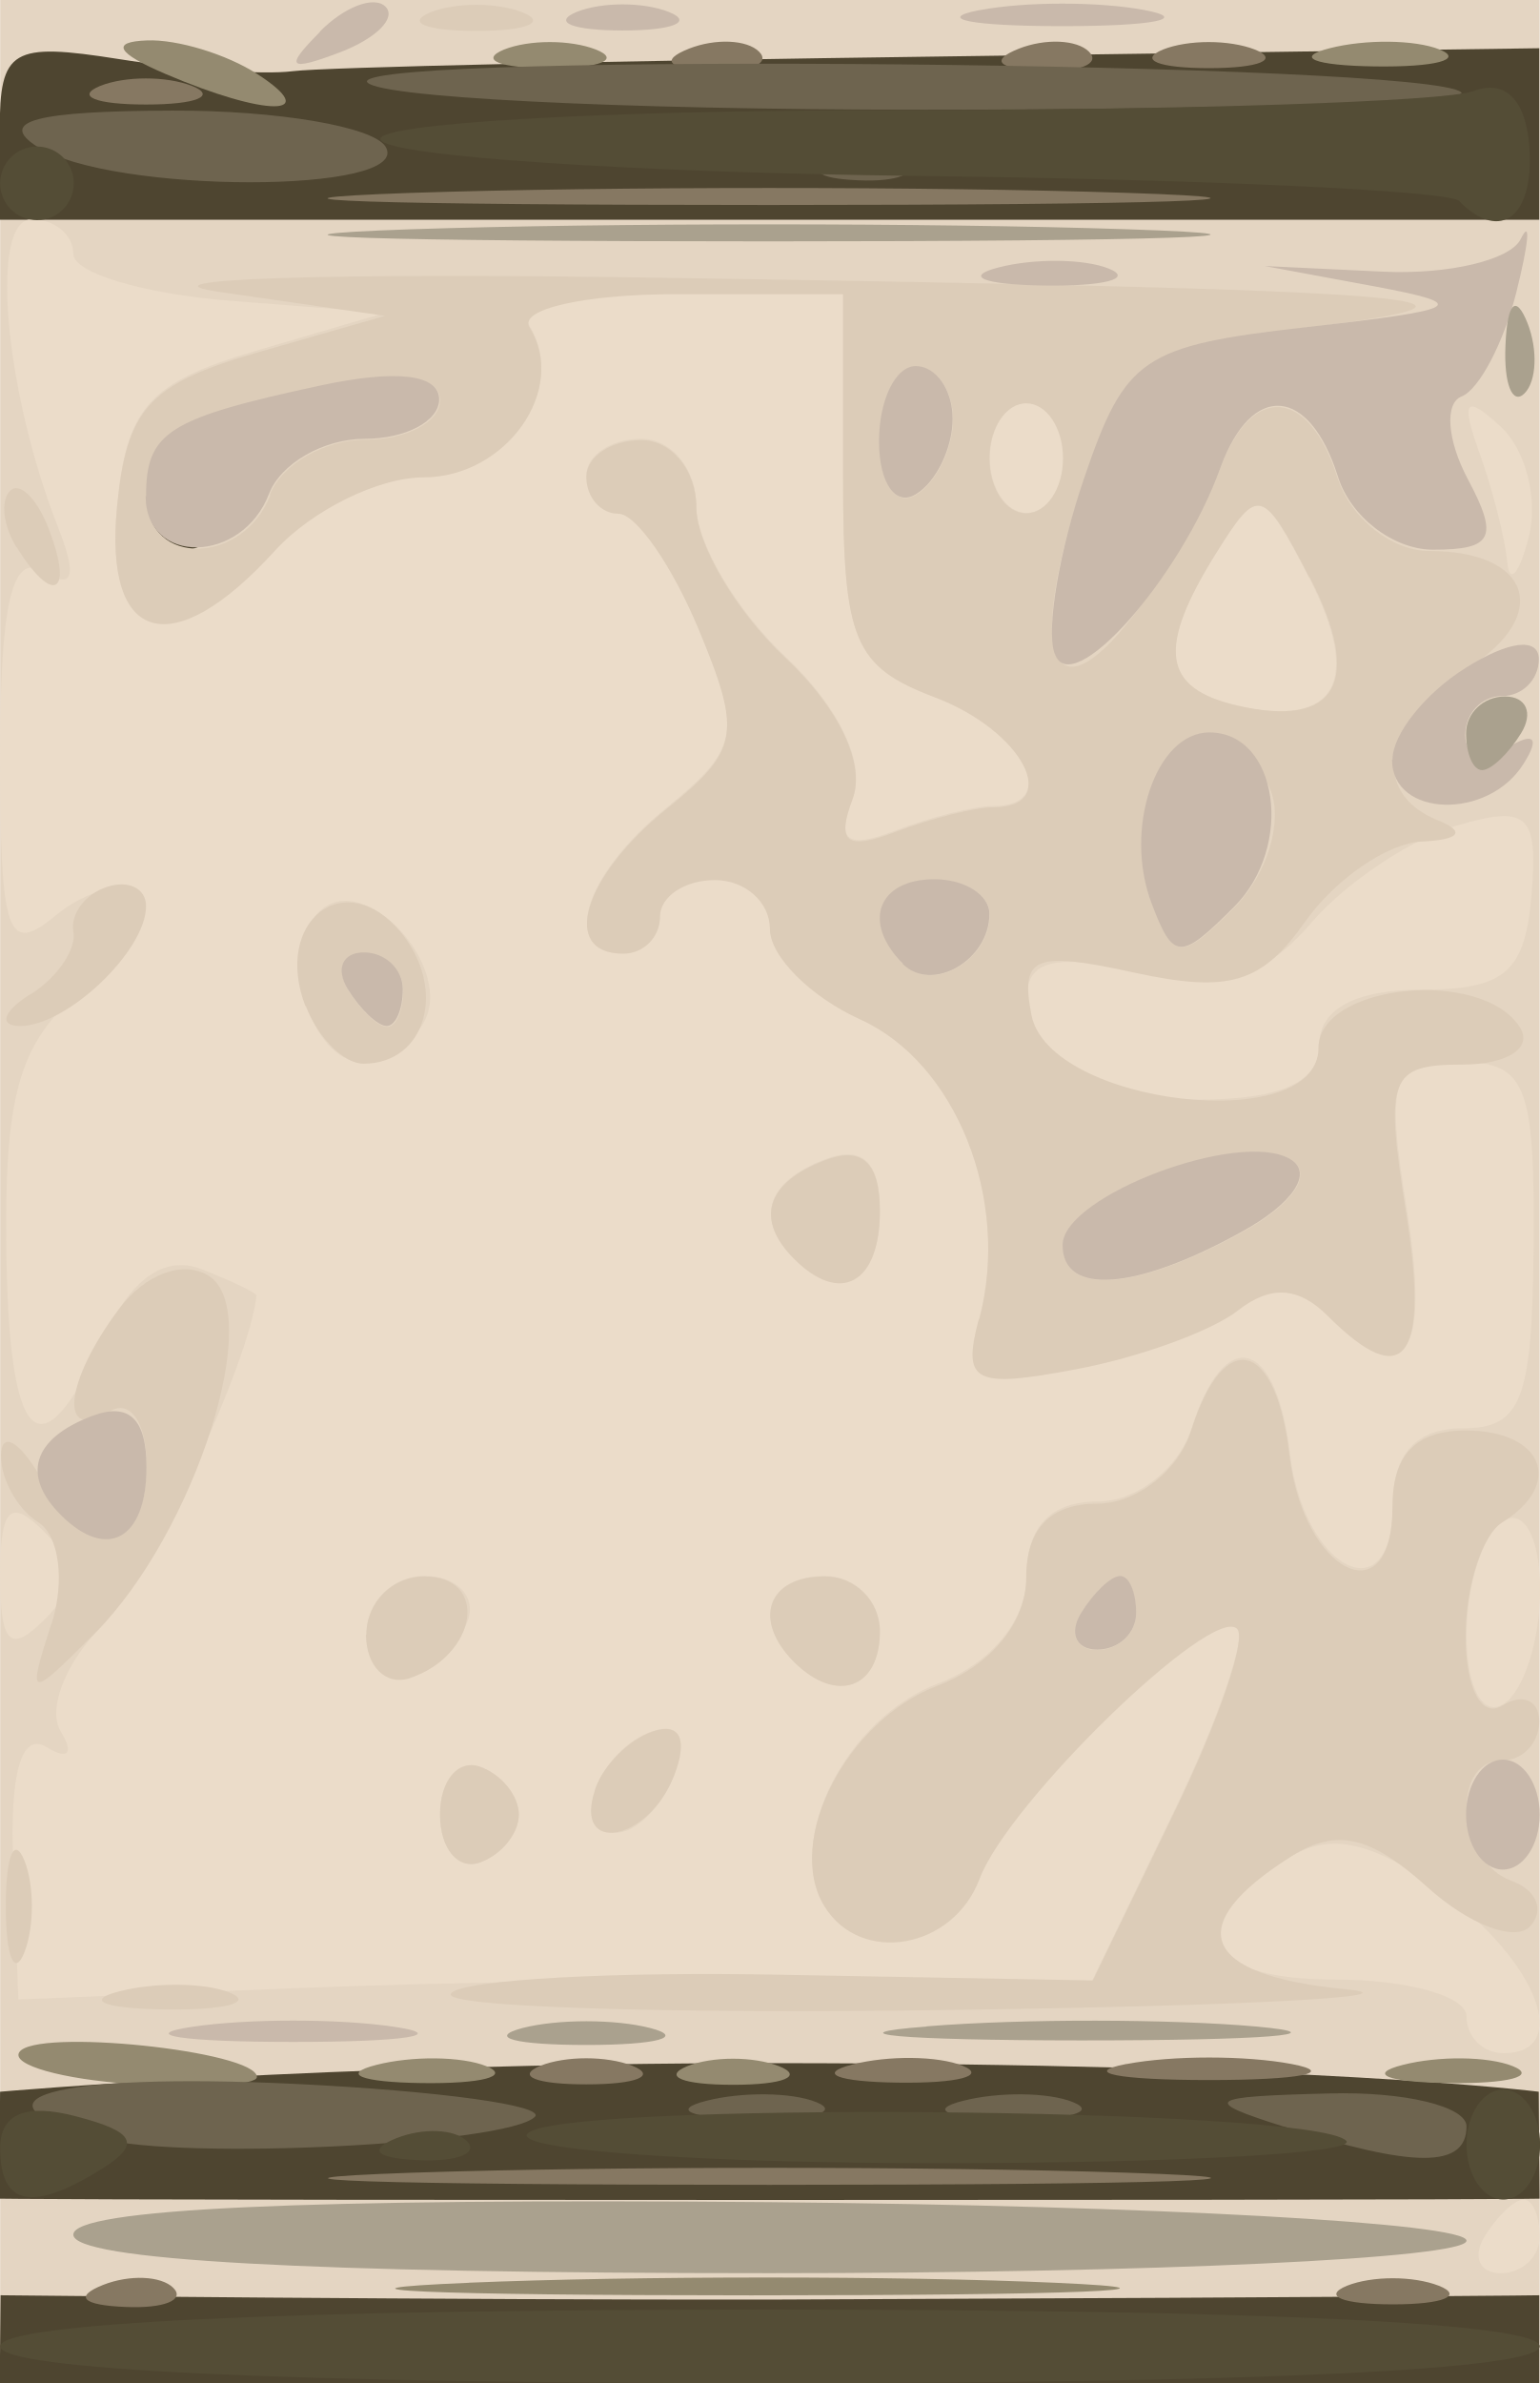
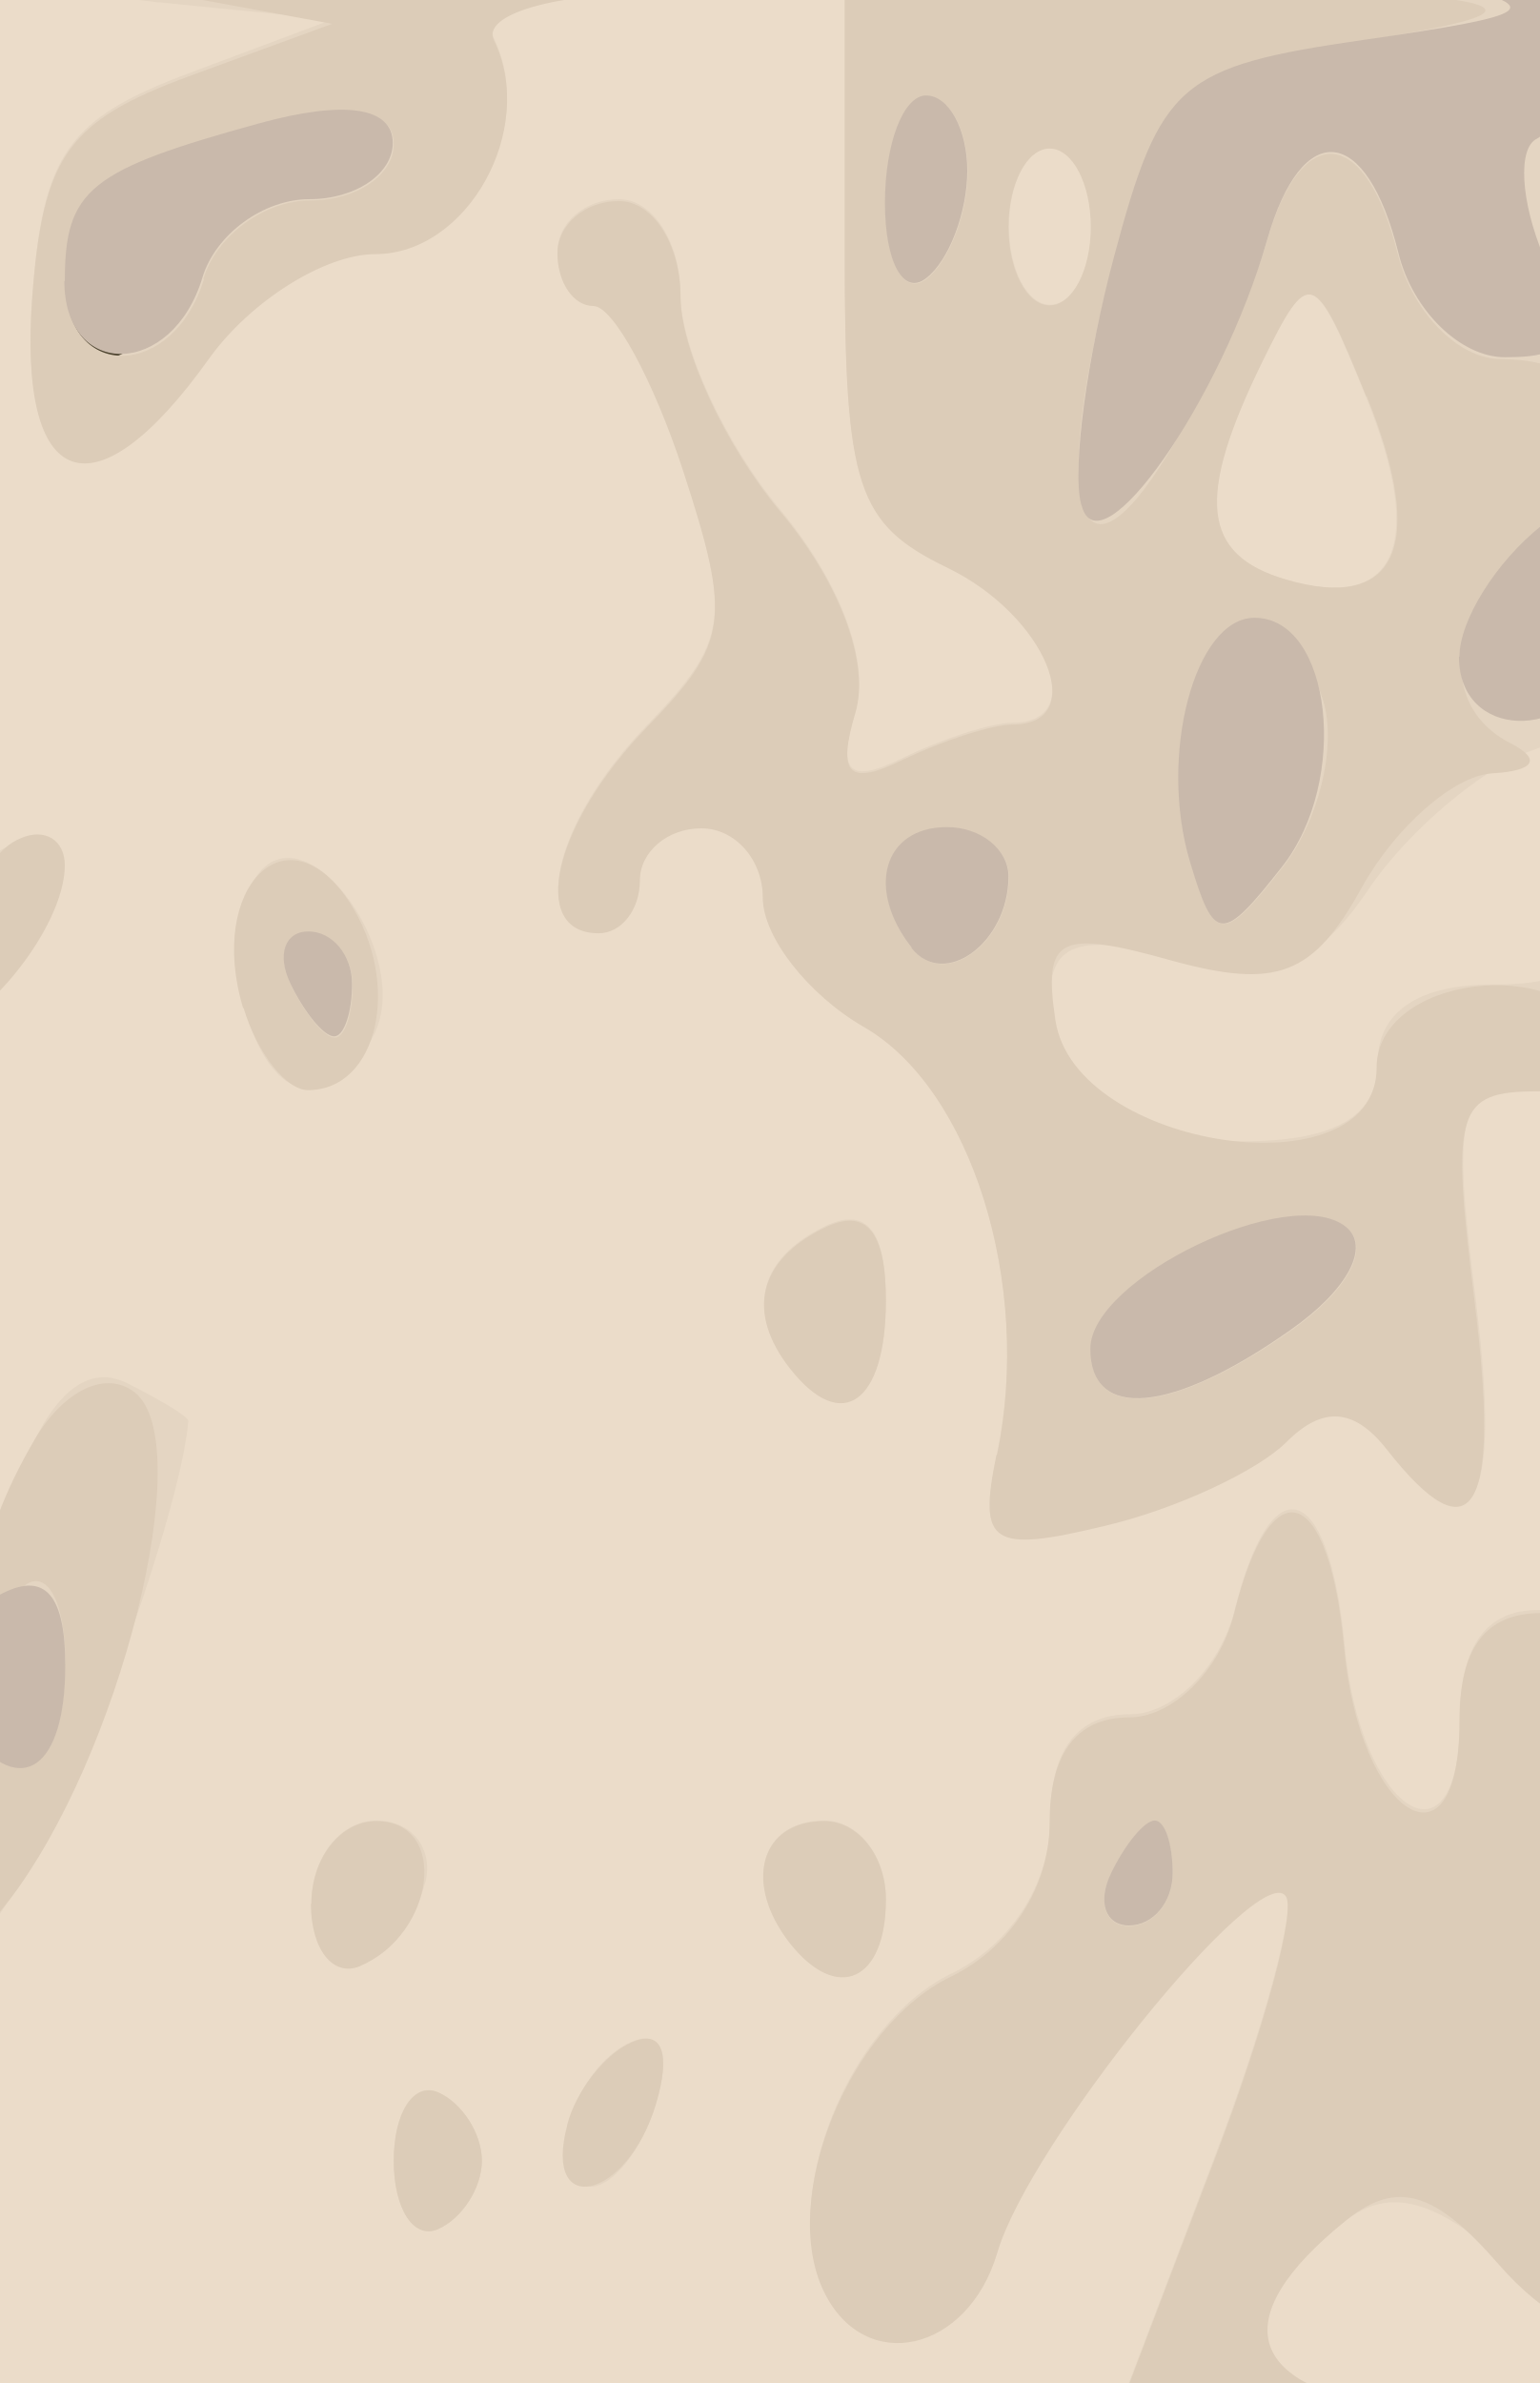
<svg xmlns="http://www.w3.org/2000/svg" width="3.556mm" height="5.503mm" viewBox="0 0 3.556 5.503" version="1.1" id="svg2511">
  <defs id="defs2505" />
  <g id="layer1" transform="translate(-20.14462,23.16238)">
-     <g id="g3501">
+     <g id="g3501" transform="matrix(1.118907,0,0,1.425779,-2.623104,8.877169)">
      <path style="fill:#e4d5c2;stroke-width:0.085" d="m 20.145,-20.411 v -2.752 h 1.778 1.778 v 2.752 2.752 h -1.778 -1.778 z" id="path3505" />
      <path style="fill:#4e4530;stroke-width:0.085" d="m 20.146,-17.862 c 0,0 1.053,0.011 1.776,0.01 1.536,-0.006 1.778,-0.01 1.778,-0.01 l -2e-6,0.203 h -1.778 c -1.491,0 -1.778,-4e-6 -1.778,-4e-6 z m -0.002,-0.372 c 0,-0.019 8e-4,-0.098 8e-4,-0.098 0,0 0.741,-0.066 1.777,-0.066 1.255,0 1.777,0.066 1.777,0.066 l 0.002,0.247 c 0,0 -0.076,0.003 -1.779,0.003 -1.652,0 -1.778,-0.003 -1.778,-0.003 z m 0.339,-3.743 c 0,-0.047 0.038,-0.085 0.085,-0.085 0.047,0 0.085,0.038 0.085,0.085 0,0.047 -0.038,0.085 -0.085,0.085 -0.047,0 -0.085,-0.038 -0.085,-0.085 z m -0.339,-0.885 c 0,-0.187 0.028,-0.203 0.275,-0.164 0.151,0.024 0.332,0.037 0.402,0.028 0.07,-0.009 0.746,-0.024 1.503,-0.034 l 1.376,-0.019 v 0.198 0.198 h -1.778 -1.778 z" id="path3503" />
    </g>
-     <g id="g3445">
+     <g id="g3445" transform="matrix(1.118907,0,0,1.425779,-2.623104,8.877169)">
      <path style="fill:#ebdcc9;stroke-width:0.085" d="m 23.574,-17.998 c 0.029,-0.047 0.069,-0.085 0.09,-0.085 0.021,0 0.037,0.038 0.037,0.085 0,0.047 -0.04,0.085 -0.09,0.085 -0.049,0 -0.066,-0.038 -0.037,-0.085 z m -0.042,-0.508 c 0,-0.047 -0.137,-0.085 -0.303,-0.085 -0.314,0 -0.36,-0.122 -0.106,-0.282 0.094,-0.059 0.194,-0.037 0.352,0.079 0.221,0.161 0.302,0.373 0.142,0.373 -0.047,0 -0.085,-0.038 -0.085,-0.085 z m -3.357,-0.356 c -0.008,-0.206 0.019,-0.301 0.077,-0.266 0.05,0.031 0.064,0.015 0.033,-0.036 -0.031,-0.05 0.01,-0.157 0.091,-0.239 0.11,-0.11 0.344,-0.608 0.361,-0.767 7.01e-4,-0.007 -0.057,-0.034 -0.128,-0.062 -0.085,-0.032 -0.163,0.023 -0.225,0.16 -0.148,0.324 -0.221,0.251 -0.225,-0.225 -0.003,-0.348 0.034,-0.465 0.182,-0.585 0.102,-0.083 0.158,-0.178 0.124,-0.212 -0.034,-0.034 -0.12,-0.013 -0.191,0.045 -0.113,0.094 -0.129,0.047 -0.129,-0.374 0,-0.346 0.028,-0.464 0.099,-0.42 0.069,0.043 0.08,0.013 0.035,-0.101 -0.125,-0.318 -0.159,-0.712 -0.061,-0.712 0.053,0 0.096,0.036 0.096,0.08 0,0.044 0.162,0.092 0.36,0.108 l 0.36,0.028 -0.296,0.087 c -0.249,0.073 -0.301,0.131 -0.323,0.358 -0.031,0.318 0.129,0.362 0.365,0.101 0.084,-0.093 0.239,-0.169 0.343,-0.169 0.19,0 0.334,-0.203 0.245,-0.346 -0.026,-0.042 0.126,-0.077 0.338,-0.077 h 0.386 v 0.425 c 0,0.376 0.025,0.435 0.212,0.506 0.203,0.077 0.296,0.254 0.134,0.254 -0.043,0 -0.145,0.026 -0.226,0.057 -0.112,0.043 -0.136,0.024 -0.098,-0.076 0.031,-0.08 -0.031,-0.209 -0.155,-0.326 -0.113,-0.106 -0.206,-0.263 -0.206,-0.348 0,-0.085 -0.057,-0.155 -0.127,-0.155 -0.07,0 -0.127,0.038 -0.127,0.085 0,0.047 0.033,0.085 0.074,0.085 0.041,0 0.124,0.12 0.185,0.266 0.101,0.243 0.094,0.279 -0.074,0.416 -0.193,0.156 -0.246,0.334 -0.1,0.334 0.047,0 0.085,-0.038 0.085,-0.085 0,-0.047 0.057,-0.085 0.127,-0.085 0.07,0 0.127,0.051 0.127,0.113 0,0.062 0.094,0.156 0.209,0.209 0.221,0.101 0.347,0.417 0.275,0.691 -0.038,0.144 -0.01,0.158 0.223,0.114 0.146,-0.028 0.315,-0.089 0.376,-0.136 0.075,-0.059 0.14,-0.055 0.207,0.012 0.179,0.179 0.236,0.102 0.181,-0.241 -0.049,-0.304 -0.036,-0.339 0.121,-0.339 0.154,0 0.175,0.051 0.172,0.423 -0.003,0.359 -0.028,0.423 -0.164,0.423 -0.107,0 -0.161,0.059 -0.161,0.176 0,0.256 -0.206,0.152 -0.238,-0.119 -0.032,-0.267 -0.151,-0.297 -0.227,-0.057 -0.03,0.093 -0.127,0.169 -0.217,0.169 -0.108,0 -0.164,0.058 -0.164,0.171 0,0.103 -0.081,0.202 -0.204,0.249 -0.211,0.08 -0.355,0.36 -0.262,0.51 0.084,0.136 0.297,0.099 0.358,-0.063 0.067,-0.178 0.538,-0.636 0.595,-0.578 0.022,0.022 -0.044,0.215 -0.148,0.429 l -0.188,0.389 -0.605,-0.004 c -0.333,-0.002 -0.89,0.007 -1.24,0.021 l -0.635,0.026 z m 1.168,-0.11 c 0,-0.044 -0.041,-0.094 -0.091,-0.111 -0.05,-0.017 -0.091,0.033 -0.091,0.111 0,0.078 0.041,0.127 0.091,0.111 0.05,-0.017 0.091,-0.067 0.091,-0.111 z m 0.359,-0.092 c 0.032,-0.082 0.013,-0.121 -0.049,-0.101 -0.127,0.042 -0.196,0.235 -0.085,0.235 0.045,0 0.106,-0.06 0.134,-0.134 z m -0.476,-0.358 c 0.018,-0.055 -0.027,-0.101 -0.101,-0.101 -0.074,0 -0.134,0.06 -0.134,0.134 0,0.15 0.182,0.123 0.235,-0.034 z m 0.951,0.026 c 0,-0.07 -0.057,-0.127 -0.127,-0.127 -0.132,0 -0.168,0.1 -0.071,0.198 0.097,0.097 0.198,0.062 0.198,-0.071 z m 0,-0.971 c 0,-0.113 -0.041,-0.151 -0.127,-0.118 -0.136,0.052 -0.162,0.137 -0.071,0.228 0.107,0.107 0.198,0.056 0.198,-0.11 z m -1.056,-0.43 c 0.079,-0.128 -0.136,-0.362 -0.239,-0.26 -0.095,0.095 -0.021,0.348 0.102,0.348 0.045,0 0.107,-0.04 0.137,-0.088 z m 2.411,1.411 c 0,-0.116 0.038,-0.235 0.085,-0.264 0.048,-0.03 0.085,0.04 0.085,0.159 0,0.116 -0.038,0.235 -0.085,0.264 -0.048,0.03 -0.085,-0.04 -0.085,-0.159 z m -3.387,-0.137 c 0,-0.158 0.023,-0.181 0.102,-0.102 0.079,0.079 0.079,0.124 0,0.203 -0.079,0.079 -0.102,0.056 -0.102,-0.102 z m 2.427,-1.157 c -0.031,-0.031 -0.056,-0.11 -0.056,-0.176 0,-0.089 0.065,-0.105 0.256,-0.063 0.197,0.043 0.29,0.017 0.402,-0.113 0.08,-0.093 0.232,-0.194 0.336,-0.224 0.164,-0.048 0.188,-0.026 0.172,0.162 -0.015,0.177 -0.062,0.217 -0.254,0.217 -0.153,0 -0.236,0.045 -0.236,0.127 0,0.087 -0.088,0.127 -0.282,0.127 -0.155,0 -0.308,-0.025 -0.339,-0.056 z m 0.43,-0.853 c -0.174,-0.04 -0.186,-0.132 -0.048,-0.354 0.096,-0.153 0.106,-0.151 0.214,0.058 0.124,0.24 0.063,0.349 -0.167,0.296 z m 0.624,-0.332 c -0.005,-0.054 -0.034,-0.169 -0.065,-0.254 -0.043,-0.12 -0.031,-0.133 0.05,-0.058 0.058,0.053 0.087,0.168 0.065,0.254 -0.022,0.086 -0.045,0.113 -0.05,0.058 z m -1.195,-0.24 c 0,-0.07 0.038,-0.127 0.085,-0.127 0.047,0 0.085,0.057 0.085,0.127 0,0.07 -0.038,0.127 -0.085,0.127 -0.047,0 -0.085,-0.057 -0.085,-0.127 z" id="path3461" />
      <path style="fill:#dcccb8;stroke-width:0.085" d="m 20.421,-18.564 c 0.082,-0.021 0.197,-0.02 0.254,0.003 0.057,0.023 -0.01,0.041 -0.15,0.039 -0.14,-0.002 -0.187,-0.021 -0.104,-0.042 z m 0.766,0.004 c 0.031,-0.031 0.376,-0.05 0.769,-0.042 l 0.713,0.013 0.187,-0.386 c 0.103,-0.212 0.169,-0.404 0.146,-0.426 -0.057,-0.057 -0.529,0.401 -0.595,0.578 -0.061,0.162 -0.274,0.199 -0.358,0.063 -0.093,-0.15 0.051,-0.43 0.262,-0.51 0.123,-0.047 0.204,-0.146 0.204,-0.249 0,-0.113 0.056,-0.171 0.164,-0.171 0.09,0 0.188,-0.076 0.217,-0.169 0.076,-0.24 0.196,-0.21 0.227,0.057 0.032,0.272 0.238,0.375 0.238,0.119 0,-0.12 0.054,-0.176 0.169,-0.176 0.179,0 0.228,0.123 0.085,0.212 -0.047,0.029 -0.085,0.148 -0.085,0.264 0,0.12 0.037,0.189 0.085,0.159 0.047,-0.029 0.085,-0.012 0.085,0.037 0,0.049 -0.038,0.09 -0.085,0.09 -0.122,0 -0.104,0.233 0.021,0.278 0.058,0.021 0.077,0.068 0.043,0.105 -0.035,0.037 -0.142,-0.004 -0.238,-0.091 -0.131,-0.118 -0.209,-0.136 -0.313,-0.071 -0.255,0.161 -0.209,0.275 0.122,0.307 0.178,0.017 -0.227,0.039 -0.898,0.048 -0.672,0.01 -1.196,-0.007 -1.165,-0.038 z m 1.582,-0.877 c 0,-0.047 -0.017,-0.085 -0.037,-0.085 -0.021,0 -0.061,0.038 -0.09,0.085 -0.029,0.047 -0.012,0.085 0.037,0.085 0.049,0 0.09,-0.038 0.09,-0.085 z m -2.611,0.677 c 0,-0.116 0.019,-0.164 0.043,-0.106 0.023,0.058 0.023,0.153 0,0.212 -0.023,0.058 -0.043,0.011 -0.043,-0.106 z m 1.003,-0.212 c 0,-0.078 0.041,-0.127 0.091,-0.111 0.05,0.017 0.091,0.067 0.091,0.111 0,0.044 -0.041,0.094 -0.091,0.111 -0.05,0.017 -0.091,-0.033 -0.091,-0.111 z m 0.358,-0.058 c 0.018,-0.055 0.079,-0.116 0.134,-0.134 0.062,-0.021 0.081,0.018 0.049,0.101 -0.059,0.154 -0.234,0.186 -0.183,0.034 z m -1.255,-0.383 c 0.031,-0.099 0.017,-0.204 -0.031,-0.234 -0.048,-0.03 -0.087,-0.1 -0.086,-0.155 0.001,-0.055 0.041,-0.034 0.089,0.047 0.117,0.201 0.247,0.187 0.247,-0.026 0,-0.096 -0.038,-0.151 -0.085,-0.122 -0.118,0.073 -0.106,-0.066 0.021,-0.236 0.061,-0.082 0.149,-0.114 0.208,-0.077 0.131,0.083 -0.032,0.593 -0.263,0.825 -0.154,0.154 -0.157,0.154 -0.101,-0.021 z m 0.727,0.025 c 0,-0.074 0.06,-0.134 0.134,-0.134 0.15,0 0.123,0.182 -0.034,0.235 -0.055,0.018 -0.101,-0.027 -0.101,-0.101 z m 0.988,0.064 c -0.097,-0.097 -0.062,-0.198 0.071,-0.198 0.07,0 0.127,0.057 0.127,0.127 0,0.132 -0.1,0.168 -0.198,0.071 z m 0.428,-0.793 c 0.072,-0.275 -0.054,-0.591 -0.275,-0.691 -0.115,-0.052 -0.209,-0.146 -0.209,-0.209 0,-0.062 -0.057,-0.113 -0.127,-0.113 -0.07,0 -0.127,0.038 -0.127,0.085 0,0.047 -0.038,0.085 -0.085,0.085 -0.146,0 -0.093,-0.178 0.1,-0.334 0.168,-0.136 0.175,-0.173 0.074,-0.416 -0.061,-0.146 -0.144,-0.266 -0.185,-0.266 -0.041,0 -0.074,-0.038 -0.074,-0.085 0,-0.047 0.057,-0.085 0.127,-0.085 0.07,0 0.127,0.07 0.127,0.155 0,0.085 0.092,0.241 0.206,0.348 0.124,0.116 0.185,0.246 0.155,0.326 -0.038,0.1 -0.014,0.119 0.098,0.076 0.082,-0.031 0.184,-0.057 0.226,-0.057 0.162,0 0.069,-0.177 -0.134,-0.254 -0.187,-0.071 -0.212,-0.13 -0.212,-0.506 v -0.425 h -0.386 c -0.212,0 -0.365,0.035 -0.338,0.077 0.089,0.144 -0.055,0.346 -0.245,0.346 -0.104,0 -0.258,0.076 -0.343,0.169 -0.237,0.261 -0.396,0.217 -0.365,-0.101 0.022,-0.227 0.074,-0.284 0.323,-0.356 l 0.296,-0.085 -0.381,-0.055 c -0.21,-0.03 0.248,-0.045 1.016,-0.033 1.767,0.027 2.039,0.048 1.494,0.115 -0.378,0.046 -0.419,0.074 -0.514,0.351 -0.136,0.399 -0.078,0.563 0.113,0.315 0.081,-0.106 0.172,-0.259 0.201,-0.34 0.072,-0.198 0.205,-0.188 0.271,0.021 0.03,0.093 0.125,0.169 0.212,0.169 0.236,0 0.284,0.149 0.087,0.272 -0.194,0.121 -0.226,0.286 -0.067,0.35 0.065,0.026 0.051,0.045 -0.038,0.049 -0.079,0.004 -0.199,0.087 -0.268,0.184 -0.101,0.144 -0.176,0.166 -0.394,0.119 -0.232,-0.051 -0.265,-0.038 -0.239,0.097 0.04,0.209 0.663,0.281 0.663,0.077 0,-0.148 0.379,-0.187 0.466,-0.047 0.029,0.047 -0.031,0.085 -0.133,0.085 -0.169,0 -0.18,0.03 -0.131,0.339 0.055,0.343 -0.003,0.419 -0.181,0.241 -0.067,-0.067 -0.132,-0.071 -0.207,-0.012 -0.06,0.047 -0.229,0.109 -0.376,0.136 -0.233,0.044 -0.261,0.03 -0.223,-0.114 z m 0.607,-0.2 c 0.118,-0.065 0.165,-0.135 0.113,-0.167 -0.114,-0.071 -0.527,0.084 -0.527,0.198 0,0.117 0.169,0.104 0.414,-0.031 z m -0.583,-0.734 c 0,-0.044 -0.057,-0.08 -0.127,-0.08 -0.131,0 -0.168,0.1 -0.073,0.195 0.068,0.068 0.2,-0.009 0.2,-0.116 z m 0.649,-0.285 c -0.028,-0.073 -0.092,-0.134 -0.141,-0.134 -0.124,0 -0.199,0.224 -0.133,0.396 0.05,0.13 0.066,0.131 0.19,0.007 0.075,-0.075 0.112,-0.196 0.084,-0.269 z m 0.089,-0.493 c -0.108,-0.209 -0.118,-0.211 -0.214,-0.058 -0.139,0.222 -0.126,0.314 0.048,0.354 0.23,0.053 0.291,-0.056 0.167,-0.296 z m -2.401,-0.191 c 0.027,-0.07 0.126,-0.127 0.221,-0.127 0.095,0 0.172,-0.041 0.172,-0.091 0,-0.059 -0.098,-0.07 -0.275,-0.032 -0.352,0.076 -0.402,0.107 -0.402,0.256 0,0.161 0.222,0.157 0.285,-0.005 z m 1.578,-0.174 c 0,-0.067 -0.038,-0.122 -0.085,-0.122 -0.047,0 -0.085,0.078 -0.085,0.174 0,0.096 0.038,0.151 0.085,0.122 0.047,-0.029 0.085,-0.107 0.085,-0.174 z m 0.254,0.09 c 0,-0.07 -0.038,-0.127 -0.085,-0.127 -0.047,0 -0.085,0.057 -0.085,0.127 0,0.07 0.038,0.127 0.085,0.127 0.047,0 0.085,-0.057 0.085,-0.127 z m -0.621,1.849 c -0.091,-0.091 -0.065,-0.176 0.071,-0.228 0.086,-0.033 0.127,0.005 0.127,0.118 0,0.166 -0.091,0.217 -0.198,0.11 z m -1.129,-0.584 c -0.075,-0.196 0.091,-0.326 0.22,-0.171 0.108,0.131 0.059,0.304 -0.086,0.304 -0.045,0 -0.105,-0.06 -0.133,-0.133 z m 0.226,-0.037 c 0,-0.047 -0.04,-0.085 -0.09,-0.085 -0.049,0 -0.066,0.038 -0.037,0.085 0.029,0.047 0.069,0.085 0.09,0.085 0.021,0 0.037,-0.038 0.037,-0.085 z m -0.861,0.01 c 0.062,-0.039 0.107,-0.105 0.099,-0.145 -0.007,-0.04 0.027,-0.087 0.077,-0.103 0.05,-0.017 0.091,0.003 0.091,0.044 0,0.104 -0.184,0.278 -0.292,0.277 -0.049,-7.11e-4 -0.038,-0.034 0.024,-0.073 z m -0.032,-1.032 c -0.031,-0.05 -0.038,-0.108 -0.015,-0.131 0.022,-0.022 0.063,0.018 0.09,0.09 0.057,0.149 0.009,0.175 -0.075,0.04 z m 0.956,-1.236 c 0.058,-0.023 0.153,-0.023 0.212,0 0.058,0.023 0.011,0.043 -0.106,0.043 -0.116,0 -0.164,-0.019 -0.106,-0.043 z" id="path3459" />
      <path style="fill:#c9b9ab;stroke-width:0.085" d="m 20.589,-18.482 c 0.128,-0.019 0.338,-0.019 0.466,0 0.128,0.019 0.023,0.035 -0.233,0.035 -0.256,0 -0.361,-0.016 -0.233,-0.035 z m 2.942,-0.49 c 0,-0.07 0.038,-0.127 0.085,-0.127 0.047,0 0.085,0.057 0.085,0.127 0,0.07 -0.038,0.127 -0.085,0.127 -0.047,0 -0.085,-0.057 -0.085,-0.127 z m -0.889,-0.466 c 0.029,-0.047 0.069,-0.085 0.09,-0.085 0.021,0 0.037,0.038 0.037,0.085 0,0.047 -0.04,0.085 -0.09,0.085 -0.049,0 -0.066,-0.038 -0.037,-0.085 z m -2.357,-0.226 c -0.091,-0.091 -0.065,-0.176 0.071,-0.228 0.086,-0.033 0.127,0.005 0.127,0.118 0,0.166 -0.091,0.217 -0.198,0.11 z m 2.314,-0.623 c 0,-0.114 0.412,-0.269 0.527,-0.198 0.052,0.032 0.005,0.102 -0.113,0.167 -0.245,0.136 -0.414,0.148 -0.414,0.031 z m -1.651,-0.591 c -0.029,-0.047 -0.012,-0.085 0.037,-0.085 0.049,0 0.09,0.038 0.09,0.085 0,0.047 -0.017,0.085 -0.037,0.085 -0.021,0 -0.061,-0.038 -0.09,-0.085 z m 1.282,-0.059 c -0.095,-0.095 -0.058,-0.195 0.073,-0.195 0.07,0 0.127,0.036 0.127,0.08 0,0.107 -0.132,0.183 -0.2,0.116 z m 0.575,-0.138 c -0.066,-0.172 0.009,-0.396 0.133,-0.396 0.159,0 0.197,0.263 0.057,0.403 -0.124,0.124 -0.14,0.124 -0.19,-0.007 z m 0.556,-0.333 c 0,-0.059 0.076,-0.154 0.169,-0.212 0.1,-0.063 0.169,-0.071 0.169,-0.02 0,0.047 -0.038,0.085 -0.085,0.085 -0.047,0 -0.085,0.04 -0.085,0.09 0,0.049 0.044,0.062 0.098,0.029 0.061,-0.037 0.075,-0.023 0.037,0.037 -0.081,0.131 -0.304,0.125 -0.304,-0.009 z m -0.781,-0.247 c -0.019,-0.057 0.012,-0.238 0.069,-0.404 0.095,-0.278 0.134,-0.305 0.514,-0.348 0.362,-0.041 0.38,-0.052 0.157,-0.094 l -0.254,-0.047 0.274,0.013 c 0.151,0.007 0.293,-0.027 0.317,-0.075 0.024,-0.049 0.019,0.007 -0.01,0.123 -0.029,0.116 -0.086,0.224 -0.126,0.24 -0.04,0.015 -0.034,0.101 0.014,0.191 0.072,0.135 0.058,0.163 -0.08,0.163 -0.092,0 -0.191,-0.076 -0.22,-0.169 -0.066,-0.209 -0.199,-0.219 -0.271,-0.021 -0.094,0.259 -0.346,0.541 -0.383,0.43 z m -2.098,-0.361 c 0,-0.149 0.05,-0.18 0.402,-0.256 0.177,-0.038 0.275,-0.026 0.275,0.032 0,0.05 -0.077,0.091 -0.172,0.091 -0.095,0 -0.194,0.057 -0.221,0.127 -0.062,0.162 -0.285,0.166 -0.285,0.005 z m 1.693,-0.127 c 0,-0.096 0.038,-0.174 0.085,-0.174 0.047,0 0.085,0.055 0.085,0.122 0,0.067 -0.038,0.146 -0.085,0.174 -0.047,0.029 -0.085,-0.026 -0.085,-0.122 z m 0.277,-0.402 c 0.082,-0.021 0.197,-0.02 0.254,0.003 0.057,0.023 -0.01,0.041 -0.15,0.039 -0.14,-0.002 -0.187,-0.021 -0.104,-0.042 z m -1.569,-0.544 c 0.057,-0.058 0.126,-0.084 0.152,-0.058 0.026,0.026 -0.021,0.073 -0.104,0.105 -0.121,0.046 -0.13,0.036 -0.047,-0.047 z m 0.594,-0.046 c 0.058,-0.023 0.153,-0.023 0.212,0 0.058,0.023 0.011,0.043 -0.106,0.043 -0.116,0 -0.164,-0.019 -0.106,-0.043 z m 0.931,-0.004 c 0.105,-0.02 0.276,-0.02 0.381,0 0.105,0.02 0.019,0.037 -0.191,0.037 -0.21,0 -0.295,-0.017 -0.191,-0.037 z" id="path3457" />
      <path style="fill:#aaa18e;stroke-width:0.085" d="m 20.314,-18.002 c 0,-0.06 0.532,-0.084 1.609,-0.075 0.885,0.008 1.609,0.048 1.609,0.089 0,0.041 -0.724,0.075 -1.609,0.075 -1.068,0 -1.609,-0.03 -1.609,-0.089 z m 1.037,-0.477 c 0.081,-0.021 0.215,-0.021 0.296,0 0.081,0.021 0.015,0.039 -0.148,0.039 -0.163,0 -0.23,-0.017 -0.148,-0.039 z m 0.934,-0.004 c 0.223,-0.018 0.565,-0.017 0.762,4.66e-4 0.197,0.018 0.014,0.032 -0.405,0.032 -0.419,-2.54e-4 -0.58,-0.015 -0.357,-0.032 z m 1.246,-2.986 c 0,-0.047 0.04,-0.085 0.09,-0.085 0.049,0 0.066,0.038 0.037,0.085 -0.029,0.047 -0.069,0.085 -0.09,0.085 -0.021,0 -0.037,-0.038 -0.037,-0.085 z m 0.091,-0.896 c 0.004,-0.099 0.024,-0.119 0.051,-0.051 0.024,0.061 0.021,0.134 -0.007,0.162 -0.028,0.028 -0.048,-0.022 -0.044,-0.111 z m -2.526,-0.268 c 0.454,-0.015 1.197,-0.015 1.651,0 0.454,0.015 0.083,0.028 -0.826,0.028 -0.908,0 -1.28,-0.012 -0.826,-0.028 z" id="path3455" />
      <path style="fill:#948a70;stroke-width:0.085" d="m 21.228,-17.891 c 0.386,-0.016 0.996,-0.016 1.355,1.95e-4 0.359,0.016 0.043,0.029 -0.703,0.029 -0.745,-1.08e-4 -1.039,-0.013 -0.652,-0.029 z m -1.039,-0.532 c 0.035,-0.057 0.549,-0.003 0.549,0.057 0,0.019 -0.131,0.027 -0.291,0.016 -0.16,-0.011 -0.276,-0.044 -0.258,-0.073 z m 0.825,0.029 c 0.082,-0.021 0.197,-0.02 0.254,0.003 0.057,0.023 -0.01,0.041 -0.15,0.039 -0.14,-0.002 -0.187,-0.021 -0.104,-0.042 z m 0.718,0.003 c 0.058,-0.023 0.153,-0.023 0.212,0 0.058,0.023 0.011,0.043 -0.106,0.043 -0.116,0 -0.164,-0.019 -0.106,-0.043 z m 1.653,-0.003 c 0.082,-0.021 0.197,-0.02 0.254,0.003 0.057,0.023 -0.01,0.041 -0.15,0.039 -0.14,-0.002 -0.187,-0.021 -0.104,-0.042 z m -2.859,-4.598 c -0.112,-0.048 -0.126,-0.074 -0.042,-0.077 0.07,-0.003 0.184,0.032 0.254,0.077 0.155,0.1 0.021,0.1 -0.212,0 z m 0.783,-0.056 c 0.058,-0.023 0.153,-0.023 0.212,0 0.058,0.023 0.011,0.043 -0.106,0.043 -0.116,0 -0.164,-0.019 -0.106,-0.043 z m 1.907,-0.003 c 0.082,-0.021 0.197,-0.02 0.254,0.003 0.057,0.023 -0.01,0.041 -0.15,0.039 -0.14,-0.002 -0.187,-0.021 -0.104,-0.042 z" id="path3453" />
      <path style="fill:#867862;stroke-width:0.085" d="m 20.383,-17.886 c 0.061,-0.024 0.134,-0.021 0.162,0.007 0.028,0.028 -0.022,0.048 -0.111,0.044 -0.099,-0.004 -0.119,-0.024 -0.051,-0.051 z m 2.873,0.002 c 0.058,-0.023 0.153,-0.023 0.212,0 0.058,0.023 0.011,0.043 -0.106,0.043 -0.116,0 -0.164,-0.019 -0.106,-0.043 z m -2.159,-0.261 c 0.454,-0.015 1.197,-0.015 1.651,0 0.454,0.015 0.083,0.028 -0.826,0.028 -0.908,0 -1.28,-0.012 -0.826,-0.028 z m 0.296,-0.247 c 0.058,-0.023 0.153,-0.023 0.212,0 0.058,0.023 0.011,0.043 -0.106,0.043 -0.116,0 -0.164,-0.019 -0.106,-0.043 z m 0.721,-0.003 c 0.082,-0.021 0.197,-0.02 0.254,0.003 0.057,0.023 -0.01,0.041 -0.15,0.039 -0.14,-0.002 -0.187,-0.021 -0.104,-0.042 z m 0.633,-0.001 c 0.105,-0.02 0.276,-0.02 0.381,0 0.105,0.02 0.019,0.037 -0.191,0.037 -0.21,0 -0.295,-0.017 -0.191,-0.037 z m -1.651,-4.321 c 0.454,-0.015 1.197,-0.015 1.651,0 0.454,0.015 0.083,0.028 -0.826,0.028 -0.908,0 -1.28,-0.012 -0.826,-0.028 z m -0.72,-0.247 c 0.058,-0.023 0.153,-0.023 0.212,0 0.058,0.023 0.011,0.043 -0.106,0.043 -0.116,0 -0.164,-0.019 -0.106,-0.043 z m 1.36,-0.086 c 0.061,-0.024 0.134,-0.021 0.162,0.007 0.028,0.028 -0.022,0.048 -0.111,0.044 -0.099,-0.004 -0.119,-0.024 -0.051,-0.051 z m 0.762,0 c 0.061,-0.024 0.134,-0.021 0.162,0.007 0.028,0.028 -0.022,0.048 -0.111,0.044 -0.099,-0.004 -0.119,-0.024 -0.051,-0.051 z m 0.333,0.002 c 0.058,-0.023 0.153,-0.023 0.212,0 0.058,0.023 0.011,0.043 -0.106,0.043 -0.116,0 -0.164,-0.019 -0.106,-0.043 z" id="path3451" />
      <path style="fill:#6e644f;stroke-width:0.085" d="m 20.377,-18.224 c -0.335,-0.09 -0.111,-0.153 0.451,-0.126 0.33,0.016 0.578,0.05 0.552,0.076 -0.063,0.063 -0.815,0.101 -1.003,0.05 z m 2.731,-0.028 c -0.189,-0.06 -0.178,-0.069 0.106,-0.076 0.175,-0.005 0.318,0.03 0.318,0.076 0,0.097 -0.121,0.097 -0.423,0 z m -1.332,-0.059 c 0.082,-0.021 0.197,-0.02 0.254,0.003 0.057,0.023 -0.01,0.041 -0.15,0.039 -0.14,-0.002 -0.187,-0.021 -0.104,-0.042 z m 0.593,0 c 0.082,-0.021 0.197,-0.02 0.254,0.003 0.057,0.023 -0.01,0.041 -0.15,0.039 -0.14,-0.002 -0.187,-0.021 -0.104,-0.042 z m -2.139,-4.513 c -0.091,-0.059 -0.003,-0.082 0.313,-0.083 0.242,-7.13e-4 0.463,0.037 0.492,0.083 0.068,0.11 -0.634,0.11 -0.804,0 z m 1.847,0.027 c 0.061,-0.024 0.134,-0.021 0.162,0.007 0.028,0.028 -0.022,0.048 -0.111,0.044 -0.099,-0.004 -0.119,-0.024 -0.051,-0.051 z m -1.085,-0.177 c 0,-0.069 2.458,-0.045 2.528,0.025 0.022,0.022 -0.537,0.04 -1.244,0.04 -0.706,0 -1.284,-0.029 -1.284,-0.066 z" id="path3449" />
      <path style="fill:#544d36;stroke-width:0.085" d="m 20.145,-17.744 c 0,-0.054 0.649,-0.085 1.778,-0.085 1.129,0 1.778,0.031 1.778,0.085 0,0.054 -0.649,0.085 -1.778,0.085 -1.129,0 -1.778,-0.031 -1.778,-0.085 z m 0,-0.458 c 0,-0.079 0.059,-0.104 0.176,-0.073 0.134,0.035 0.149,0.063 0.064,0.118 -0.165,0.104 -0.24,0.09 -0.24,-0.045 z m 3.387,-0.008 c 0,-0.07 0.038,-0.127 0.085,-0.127 0.047,0 0.085,0.057 0.085,0.127 0,0.07 -0.038,0.127 -0.085,0.127 -0.047,0 -0.085,-0.057 -0.085,-0.127 z m -2.471,-0.015 c 0.061,-0.024 0.134,-0.021 0.162,0.007 0.028,0.028 -0.022,0.048 -0.111,0.044 -0.099,-0.004 -0.119,-0.024 -0.051,-0.051 z m 0.301,-0.009 c 0.048,-0.077 1.814,-0.063 1.892,0.015 0.029,0.029 -0.395,0.052 -0.941,0.052 -0.546,0 -0.974,-0.03 -0.951,-0.067 z m -1.217,-4.505 c 0,-0.047 0.038,-0.085 0.085,-0.085 0.047,0 0.085,0.038 0.085,0.085 0,0.047 -0.038,0.085 -0.085,0.085 -0.047,0 -0.085,-0.038 -0.085,-0.085 z m 3.371,0.041 c -0.024,-0.024 -0.585,-0.05 -1.247,-0.058 -0.662,-0.008 -1.222,-0.045 -1.245,-0.083 -0.023,-0.038 0.509,-0.069 1.183,-0.069 0.674,0 1.278,-0.02 1.341,-0.044 0.073,-0.028 0.121,0.02 0.129,0.127 0.012,0.162 -0.065,0.224 -0.161,0.128 z" id="path3447" />
    </g>
  </g>
</svg>
